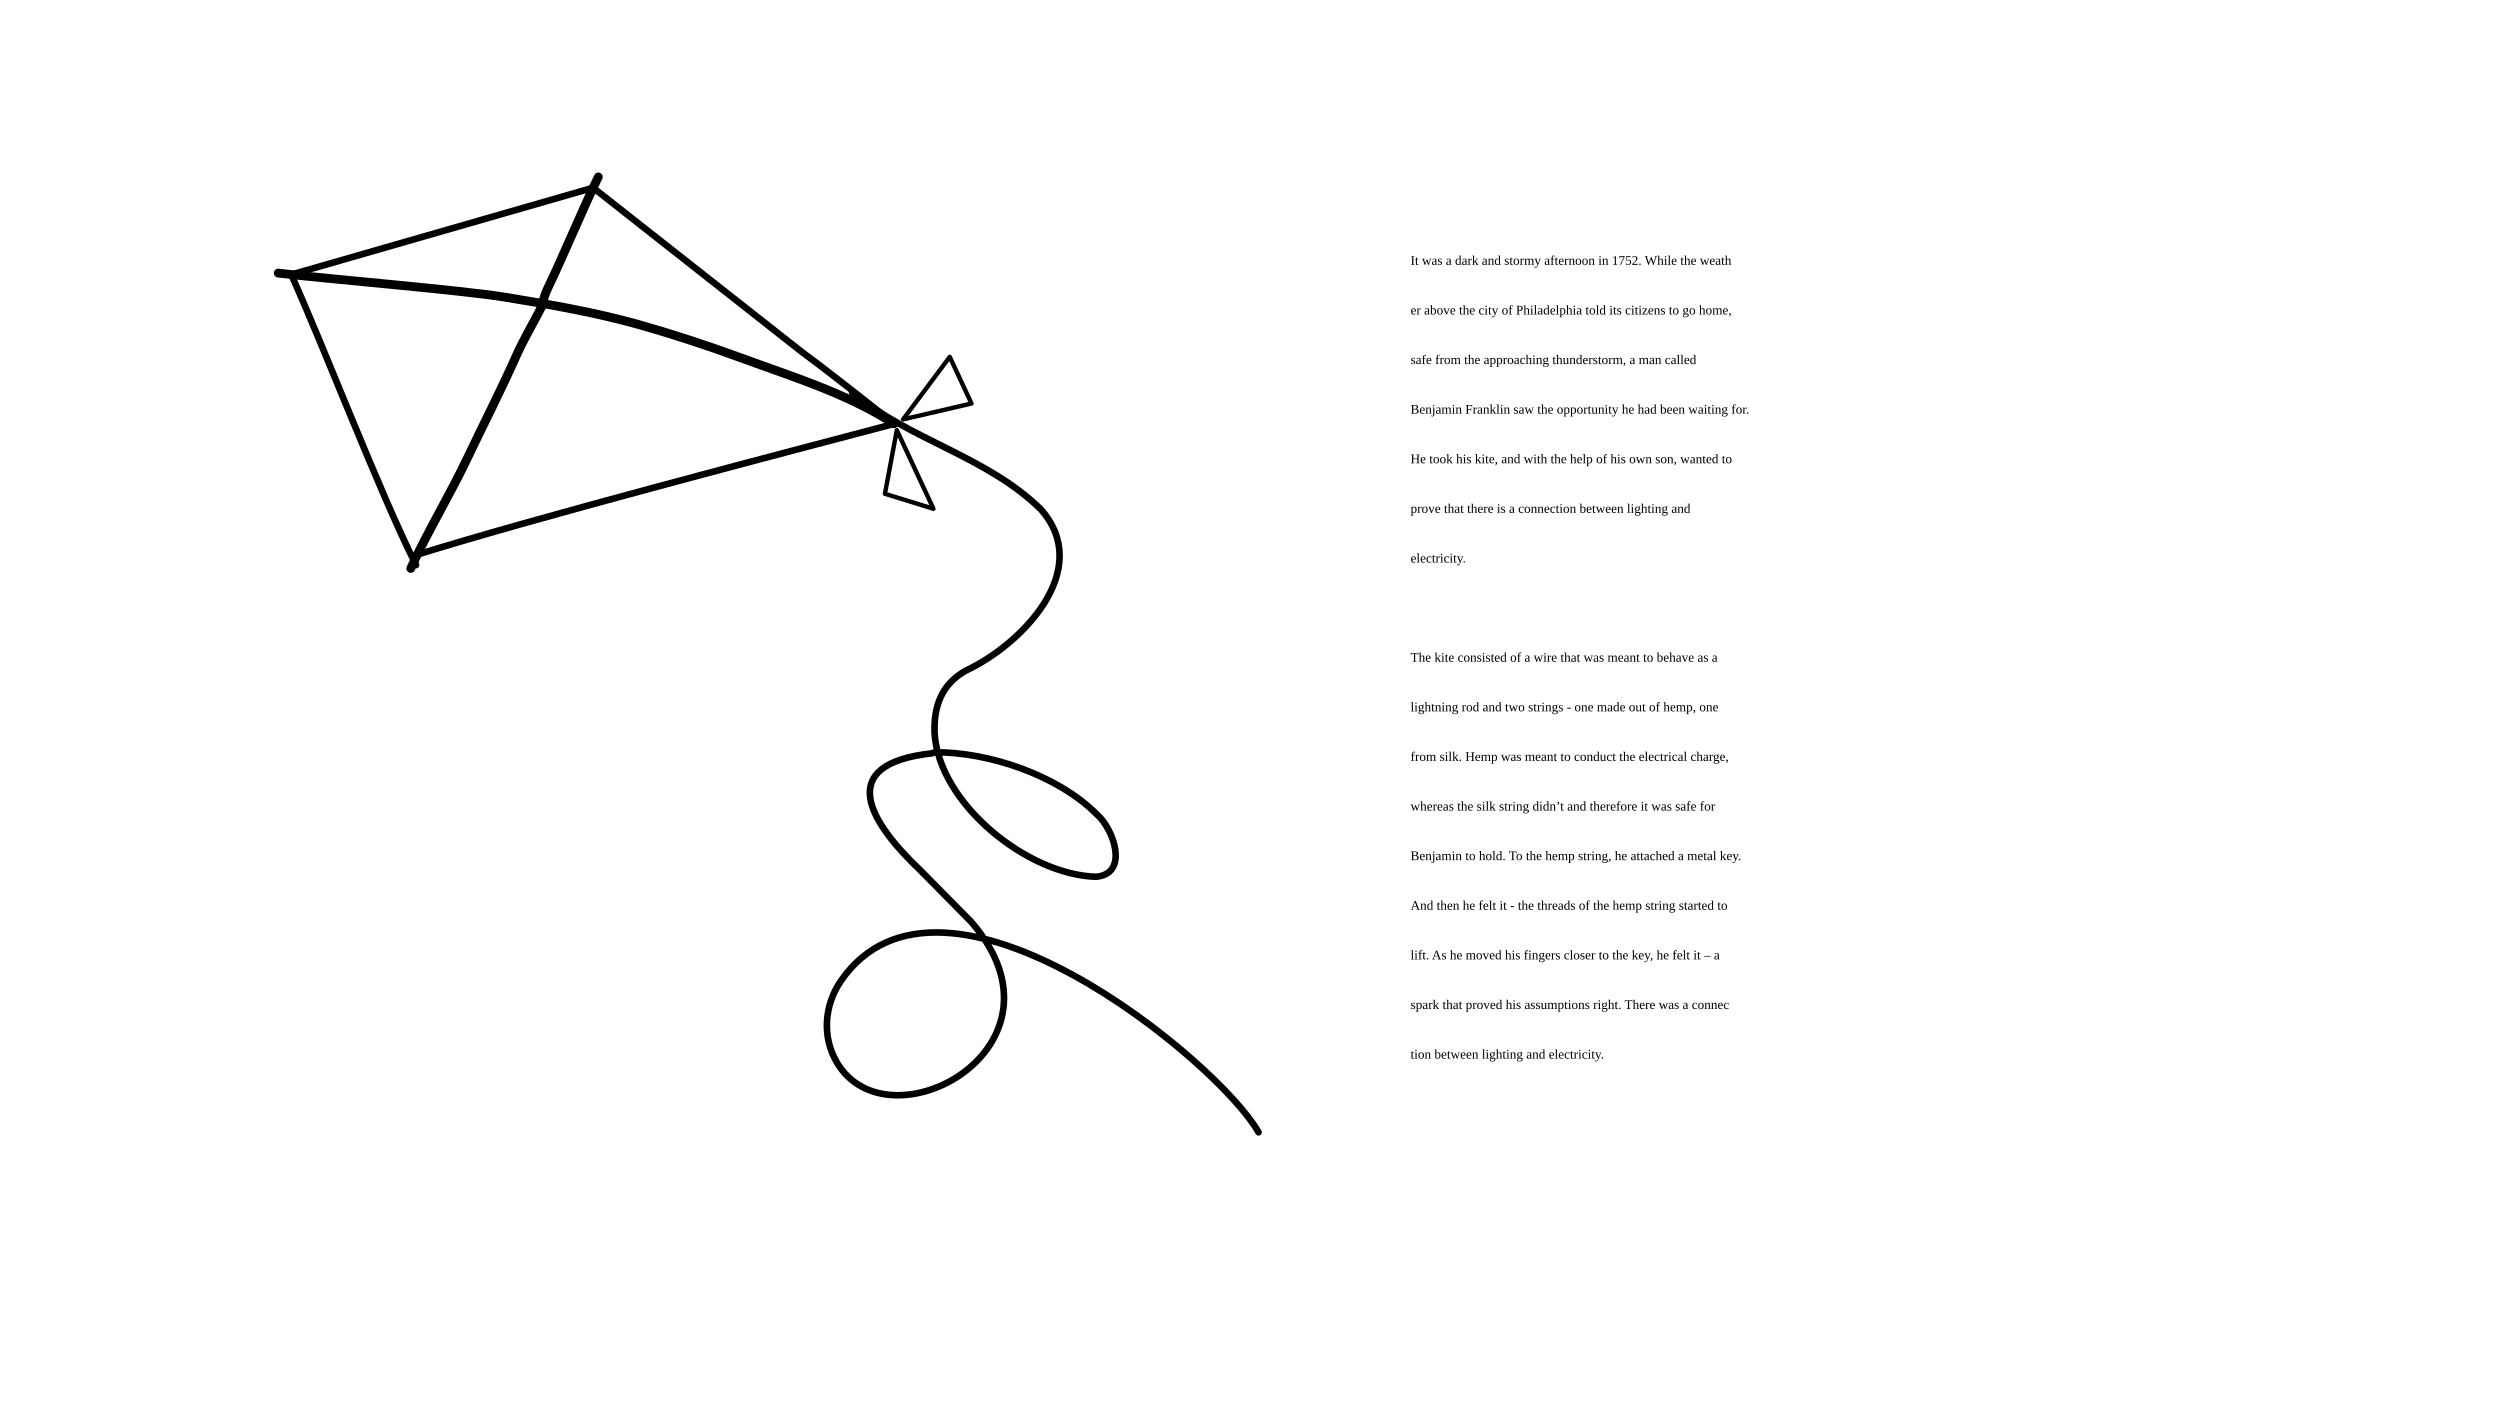
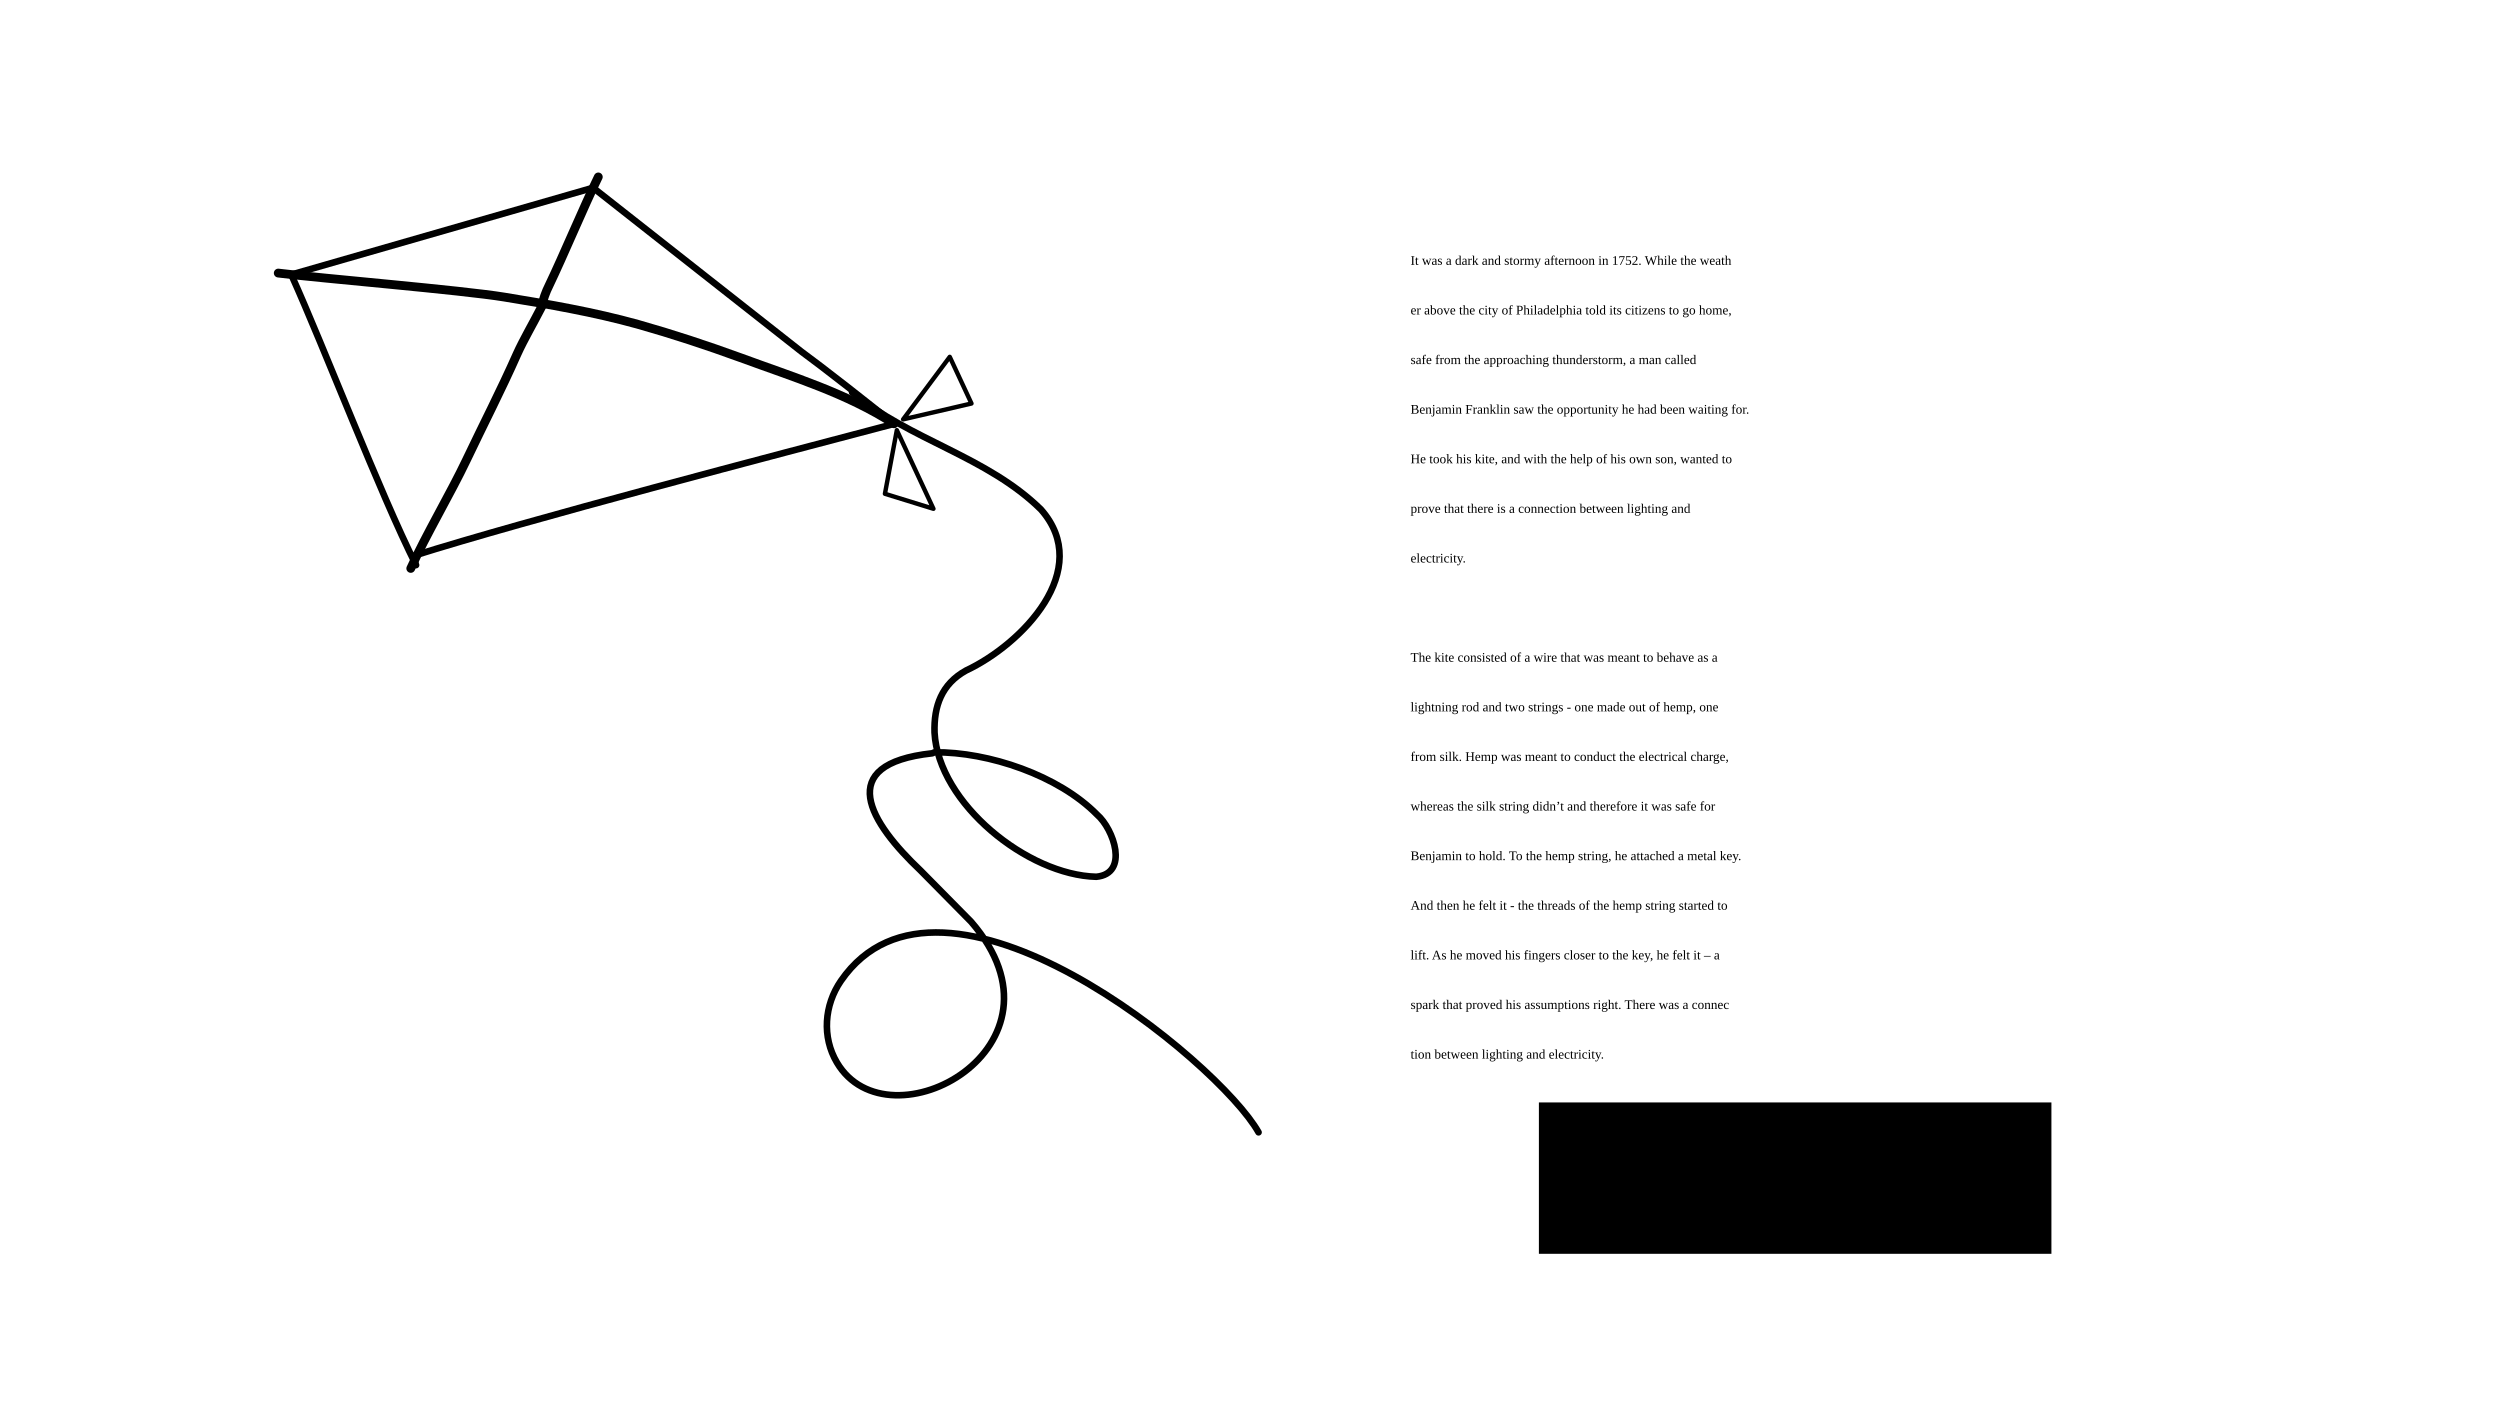
<svg xmlns="http://www.w3.org/2000/svg" version="1.1" id="kite" class="kite" x="0px" y="0px" viewBox="0 0 2267.7 1275.6" style="enable-background:new 0 0 2267.7 1275.6;" xml:space="preserve">
  <style type="text/css">
	.st0{fill:none;stroke:#FBFF12;stroke-width:7;stroke-linecap:round;stroke-linejoin:round;stroke-miterlimit:10;}
	.st1{fill:none;stroke:#2F1EFF;stroke-width:4;stroke-linecap:round;stroke-linejoin:round;stroke-miterlimit:10;}
	.st2{fill:none;stroke:#000000;stroke-width:8;stroke-linecap:round;stroke-linejoin:round;stroke-miterlimit:10;}
	.st3{fill:none;stroke:#000000;stroke-width:4;stroke-linecap:round;stroke-linejoin:round;stroke-miterlimit:10;}
	.st4{fill:none;stroke:#000000;stroke-width:6;stroke-linecap:round;stroke-linejoin:round;stroke-miterlimit:10;}
</style>
  <text transform="matrix(1 0 0 1 1279.469 240.2286)" class="path">
    <tspan x="0" y="0">It was a dark and stormy afternoon in 1752. While the weath </tspan>
    <tspan x="0" y="45">er above the city of Philadelphia told its citizens to go home,  </tspan>
    <tspan x="0" y="90">safe from the approaching thunderstorm, a man called </tspan>
    <tspan x="0" y="135">Benjamin Franklin saw the opportunity he had been waiting for.  </tspan>
    <tspan x="0" y="180">He took his kite, and with the help of his own son, wanted to  </tspan>
    <tspan x="0" y="225">prove that there is a connection between lighting and </tspan>
    <tspan x="0" y="270">electricity. </tspan>
    <tspan x="0" y="360">The kite consisted of a wire that was meant to behave as a  </tspan>
    <tspan x="0" y="405">lightning rod and two strings - one made out of hemp, one  </tspan>
    <tspan x="0" y="450">from silk. Hemp was meant to conduct the electrical charge,  </tspan>
    <tspan x="0" y="495">whereas the silk string didn’t and therefore it was safe for </tspan>
    <tspan x="0" y="540">Benjamin to hold. To the hemp string, he attached a metal key.  </tspan>
    <tspan x="0" y="585">And then he felt it - the threads of the hemp string started to  </tspan>
    <tspan x="0" y="630">lift. As he moved his fingers closer to the key, he felt it – a  </tspan>
    <tspan x="0" y="675">spark that proved his assumptions right. There was a connec </tspan>
    <tspan x="0" y="720">tion between lighting and electricity.</tspan>
  </text>
+   <text transform="matrix(1 0 0 1 1417.806 1100)" class="path buttontext">Timeline</text>
+   <rect x="1395.9" y="1000" class="path button" width="464.9" height="137.3" />
  <path id="KITE_INSIDE_2" class="path st2 svg-elem-1" d="M252.4,247.7c39.2,4.9,166.2,15.4,205.2,21.8c40.5,6.6,81,13.6,120.7,24.6  c31.6,8.9,62.8,19.2,93.8,30.5c47.2,17.4,95.7,32,138.9,59.8" />
  <path id="KITE_INSIDE" class="path st2 svg-elem-2" d="M542.7,160.5c-12.8,26.2-32,72.1-44.6,98.3c-3.1,6.2-5.4,12.5-6.7,19.3l0,0  c-8,15.6-16.4,29.8-22.4,43.1c-14.4,32.5-30.7,64.1-46,96.3c-14.1,29.7-36.9,68.2-50.4,98.1" />
  <polygon id="RIBBON_LEFT" class="path st3 svg-elem-3" points="813.5,390.2 802.7,447.9 846.7,461.5 " />
  <polygon id="RIBBON_RIGHT" class="path st3 svg-elem-4" points="819.2,380.4 861.5,323.7 881.2,366 " />
  <path id="TAIL" class="path st4 svg-elem-5" d="M1141.6,1027.1c-35.8-64.1-286.9-270.6-378.8-137.4c-15.2,22.1-17.3,51-3.7,74  c47,79.9,220.5-14,121.7-127.7L835,789.6c-45.7-43.3-79.5-96.5,10.6-106.3l2-0.9c49.1-0.5,112.6,21,147.5,56.5  c15.1,13,29.3,53.6-0.7,56.4c-62.2-1.5-143.2-66.4-146.7-130.8c-0.7-24,6.4-44,28.6-56.3c50.7-23.8,116.3-91.3,67.9-146.1  c-48.9-48.1-118.9-62.9-171.3-106.2" />
  <path id="outline" class="st4" d="M810.9,384.5c-15-12.8-68.1-54.1-84-65.6L538,170.3l-273.8,78.8  c30.4,67.4,80.1,197.6,113.2,263.5l-2.7-8.3C478.9,471.4,705.5,412.3,810.9,384.5" />
</svg>
